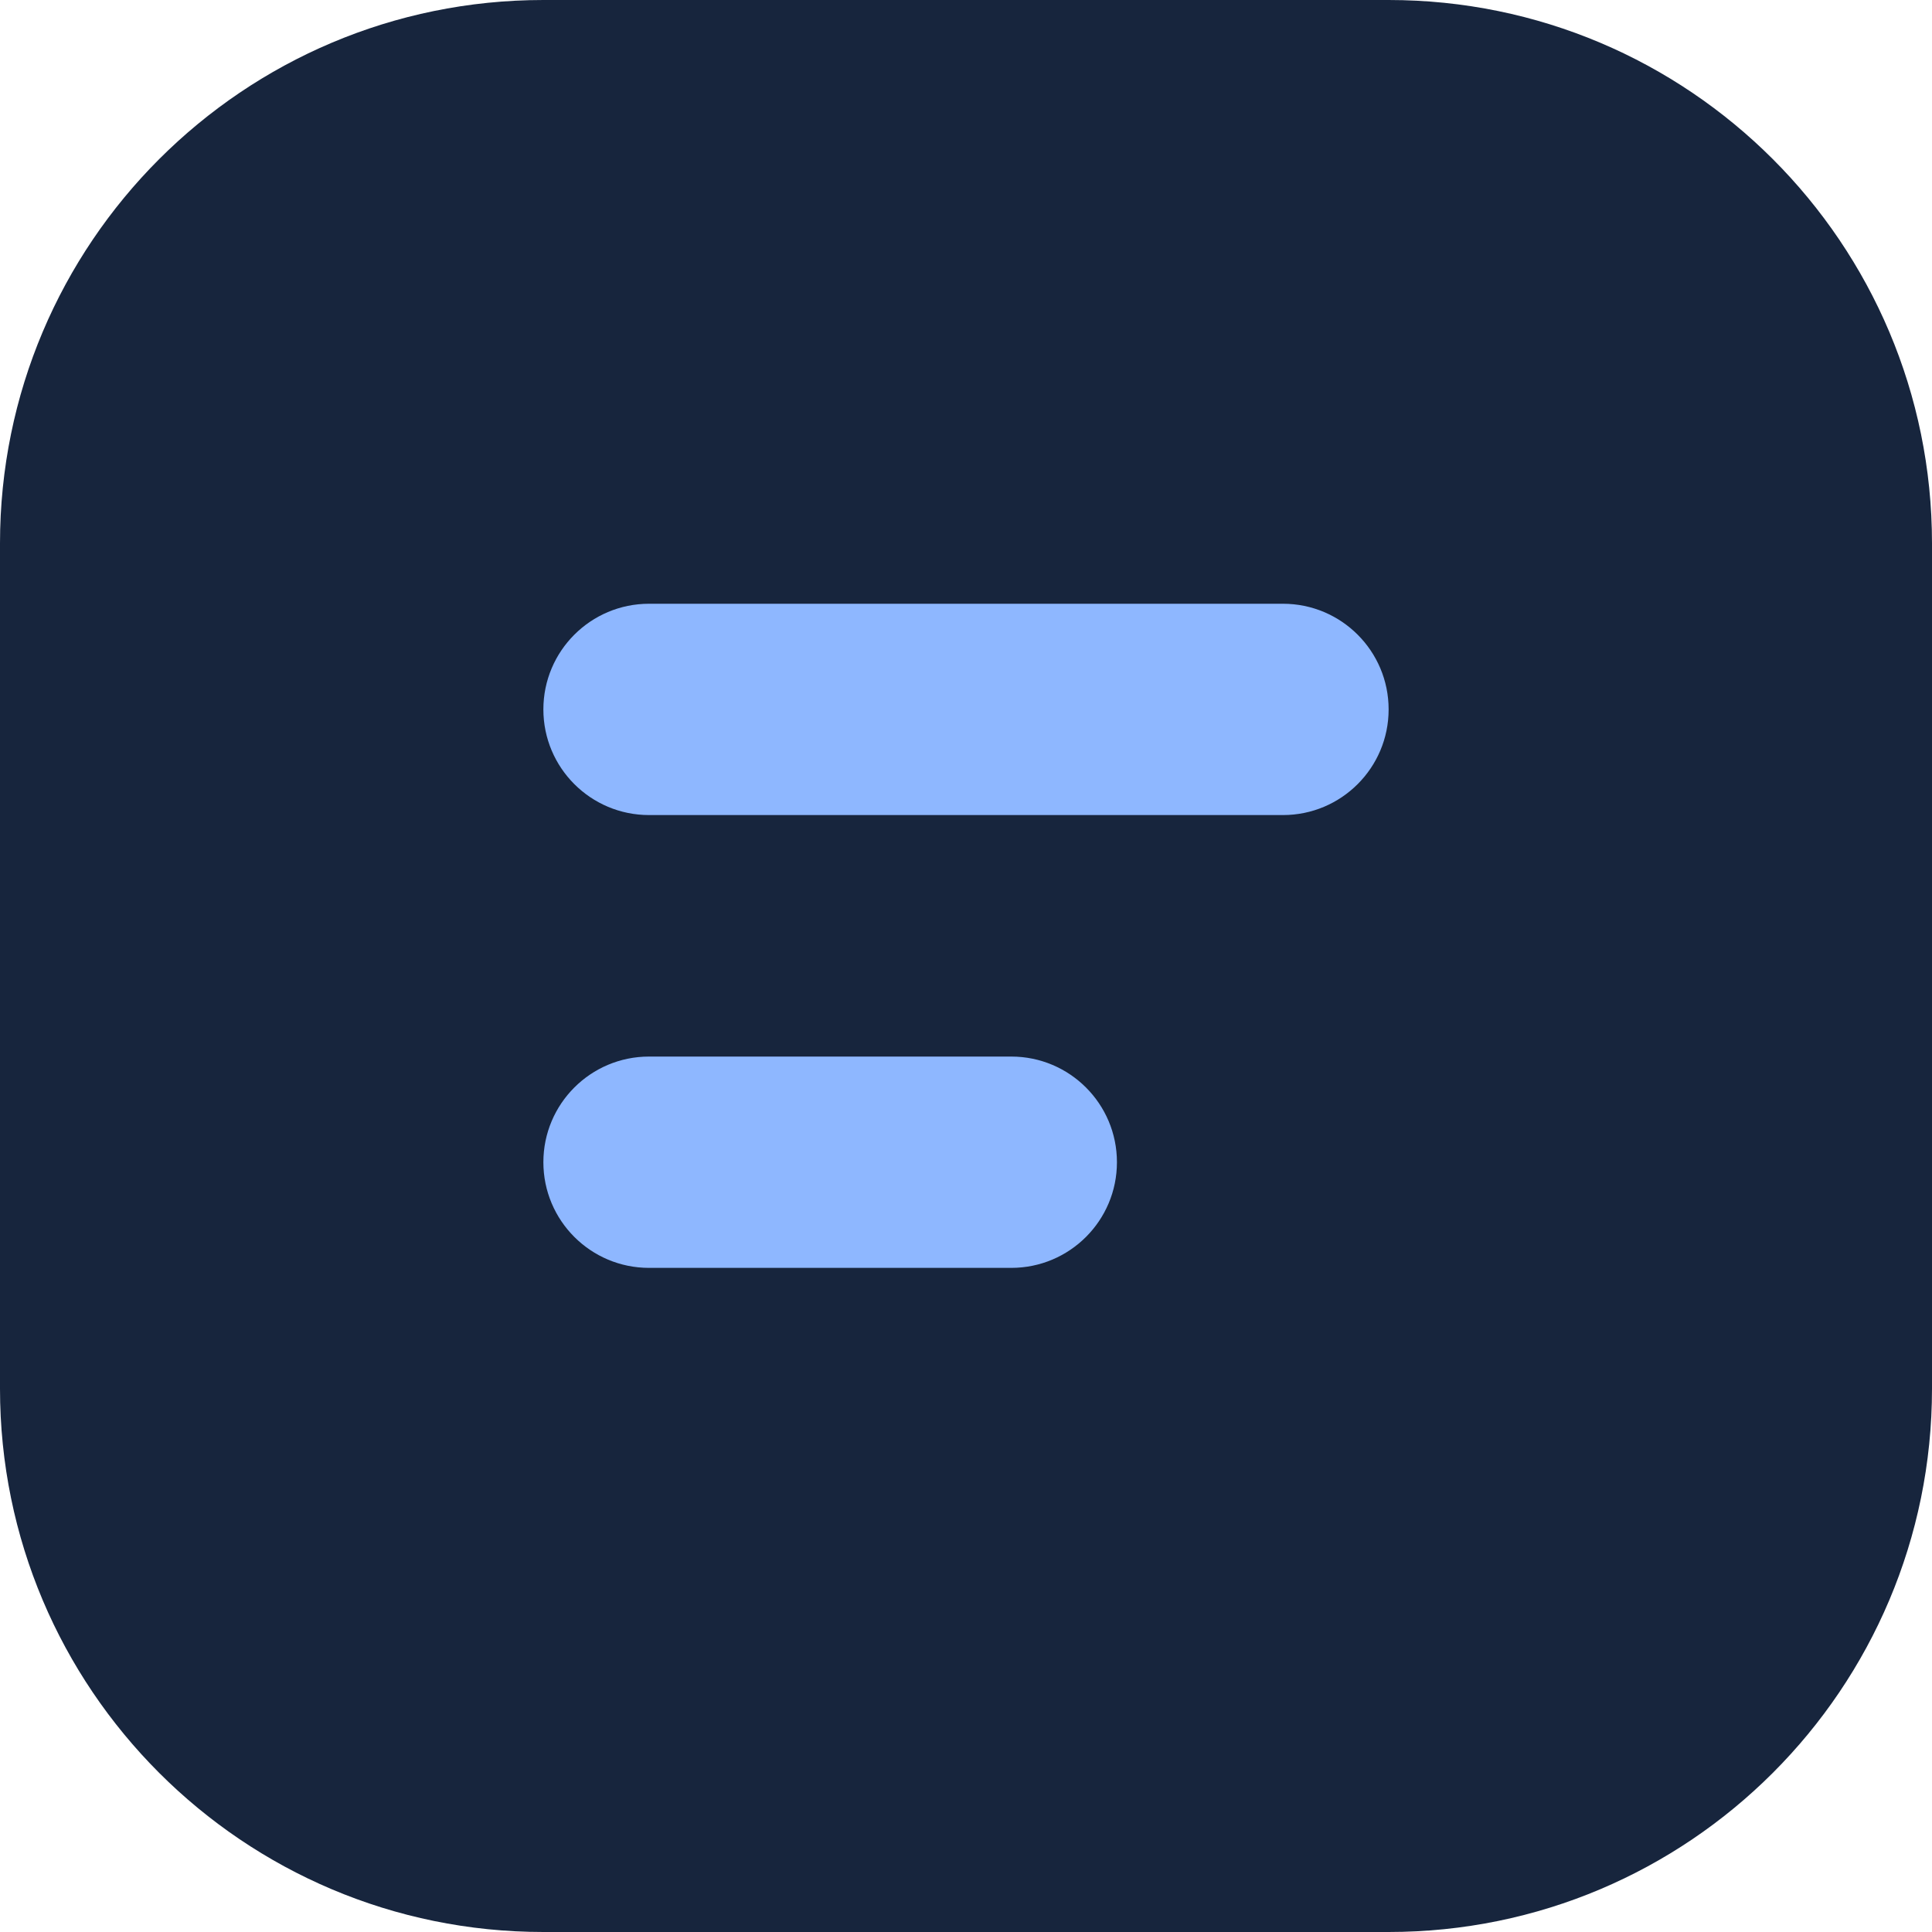
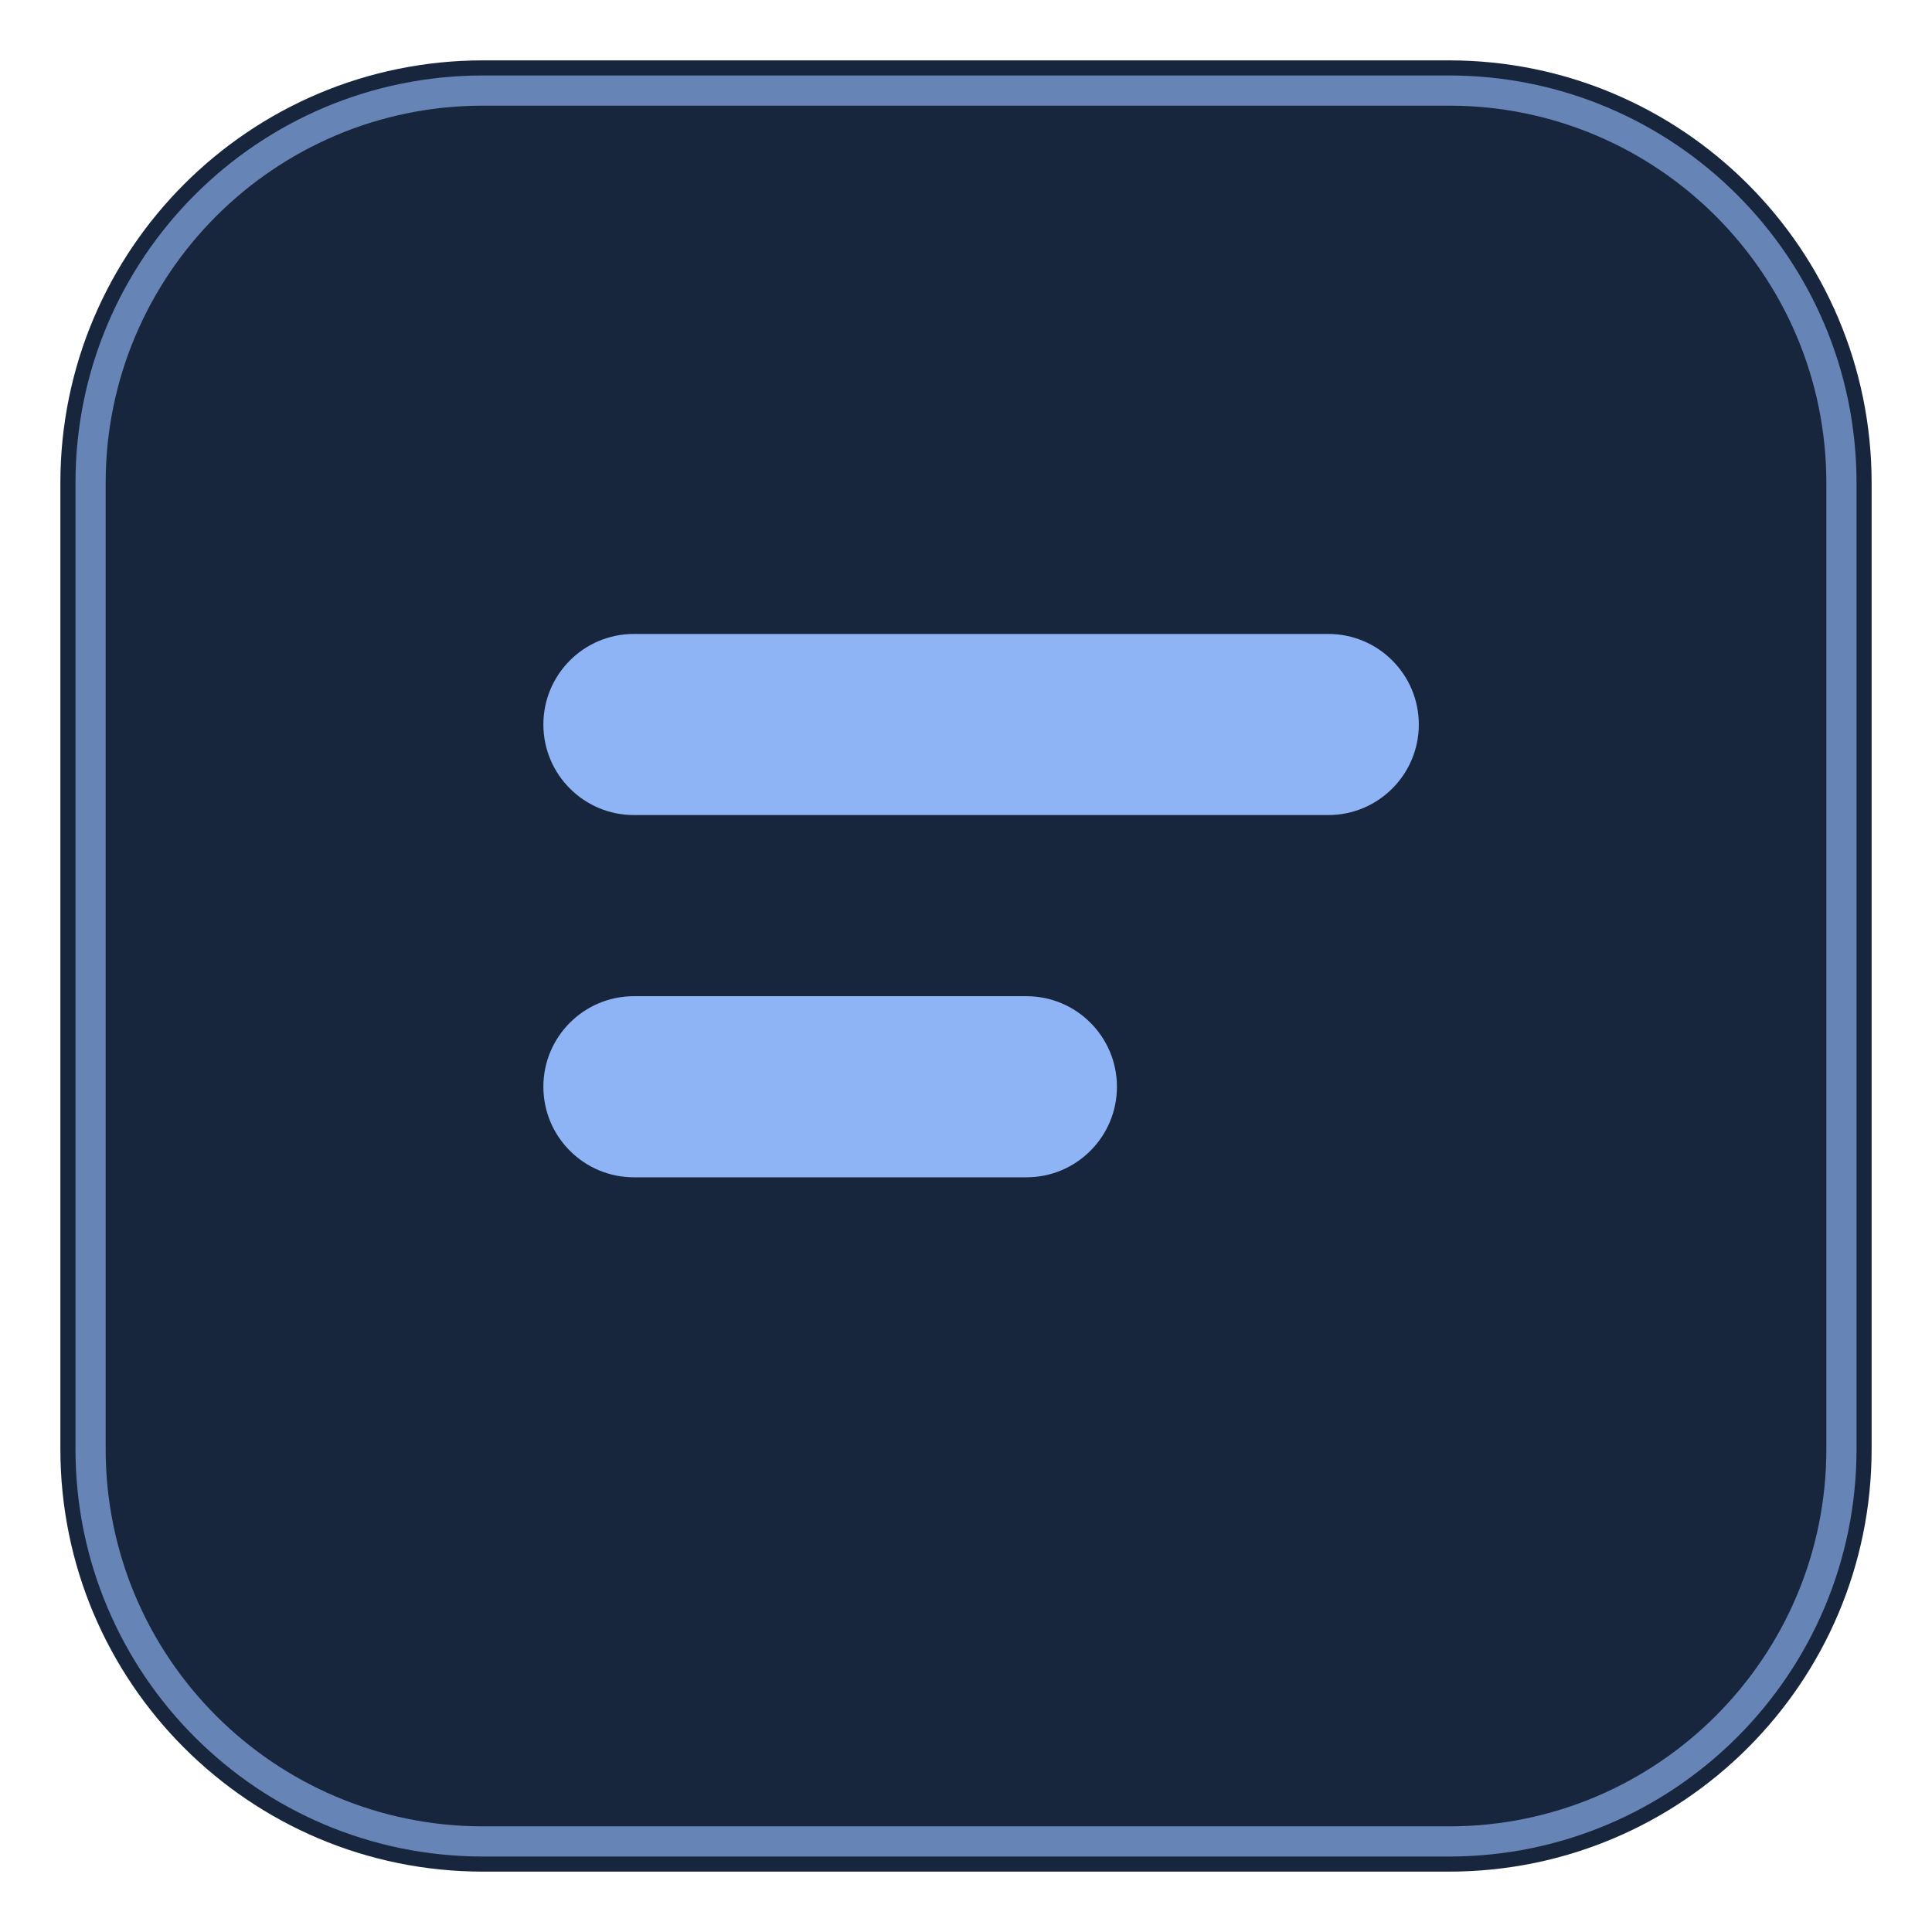
<svg xmlns="http://www.w3.org/2000/svg" viewBox="0 0 64 64">
-   <rect width="64" height="64" rx="18" fill="#17253d" />
-   <rect x="18" y="20" width="28" height="7" rx="3.5" fill="#8eb7ff" />
-   <rect x="18" y="35" width="19" height="7" rx="3.5" fill="#8eb7ff" />
+   <rect x="2" y="2" width="60" height="60" rx="14" fill="#17253d" />
+   <rect x="3" y="3" width="58" height="58" rx="13" fill="none" stroke="#6684b6" />
+   <rect x="18" y="21" width="29" height="6" rx="3" fill="#8eb4f5" />
+   <rect x="18" y="33" width="19" height="6" rx="3" fill="#8eb4f5" />
</svg>
